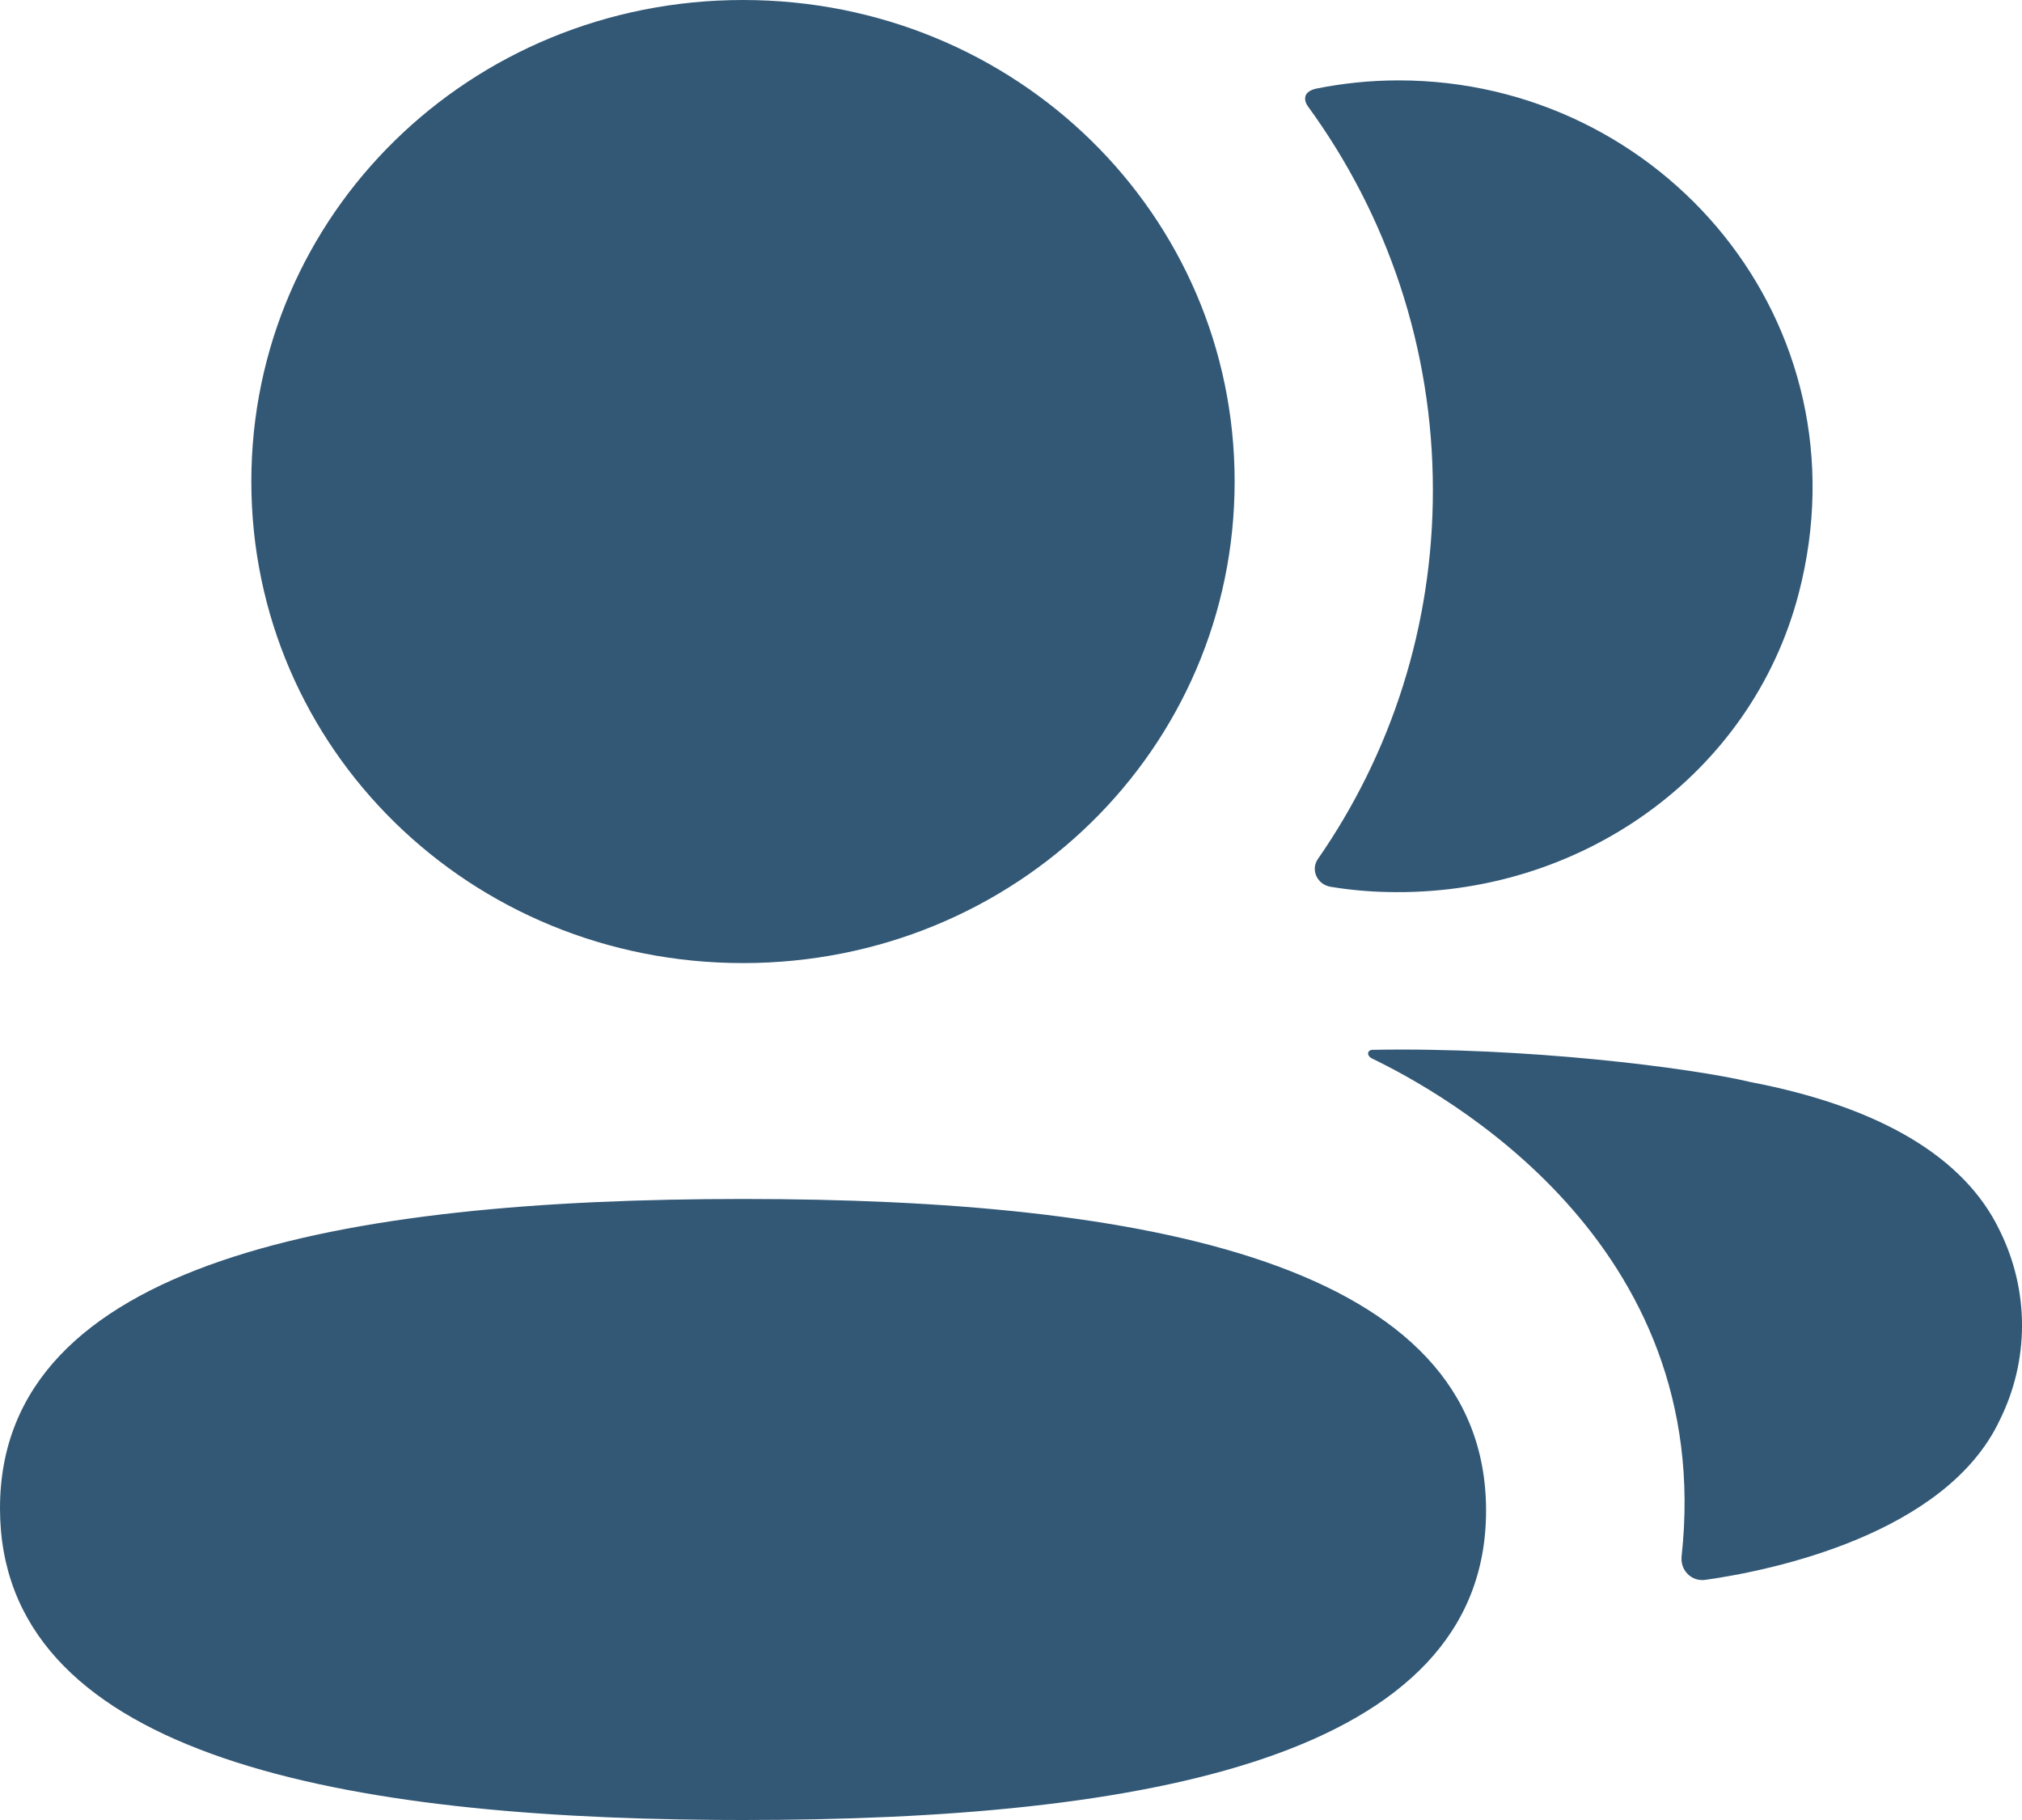
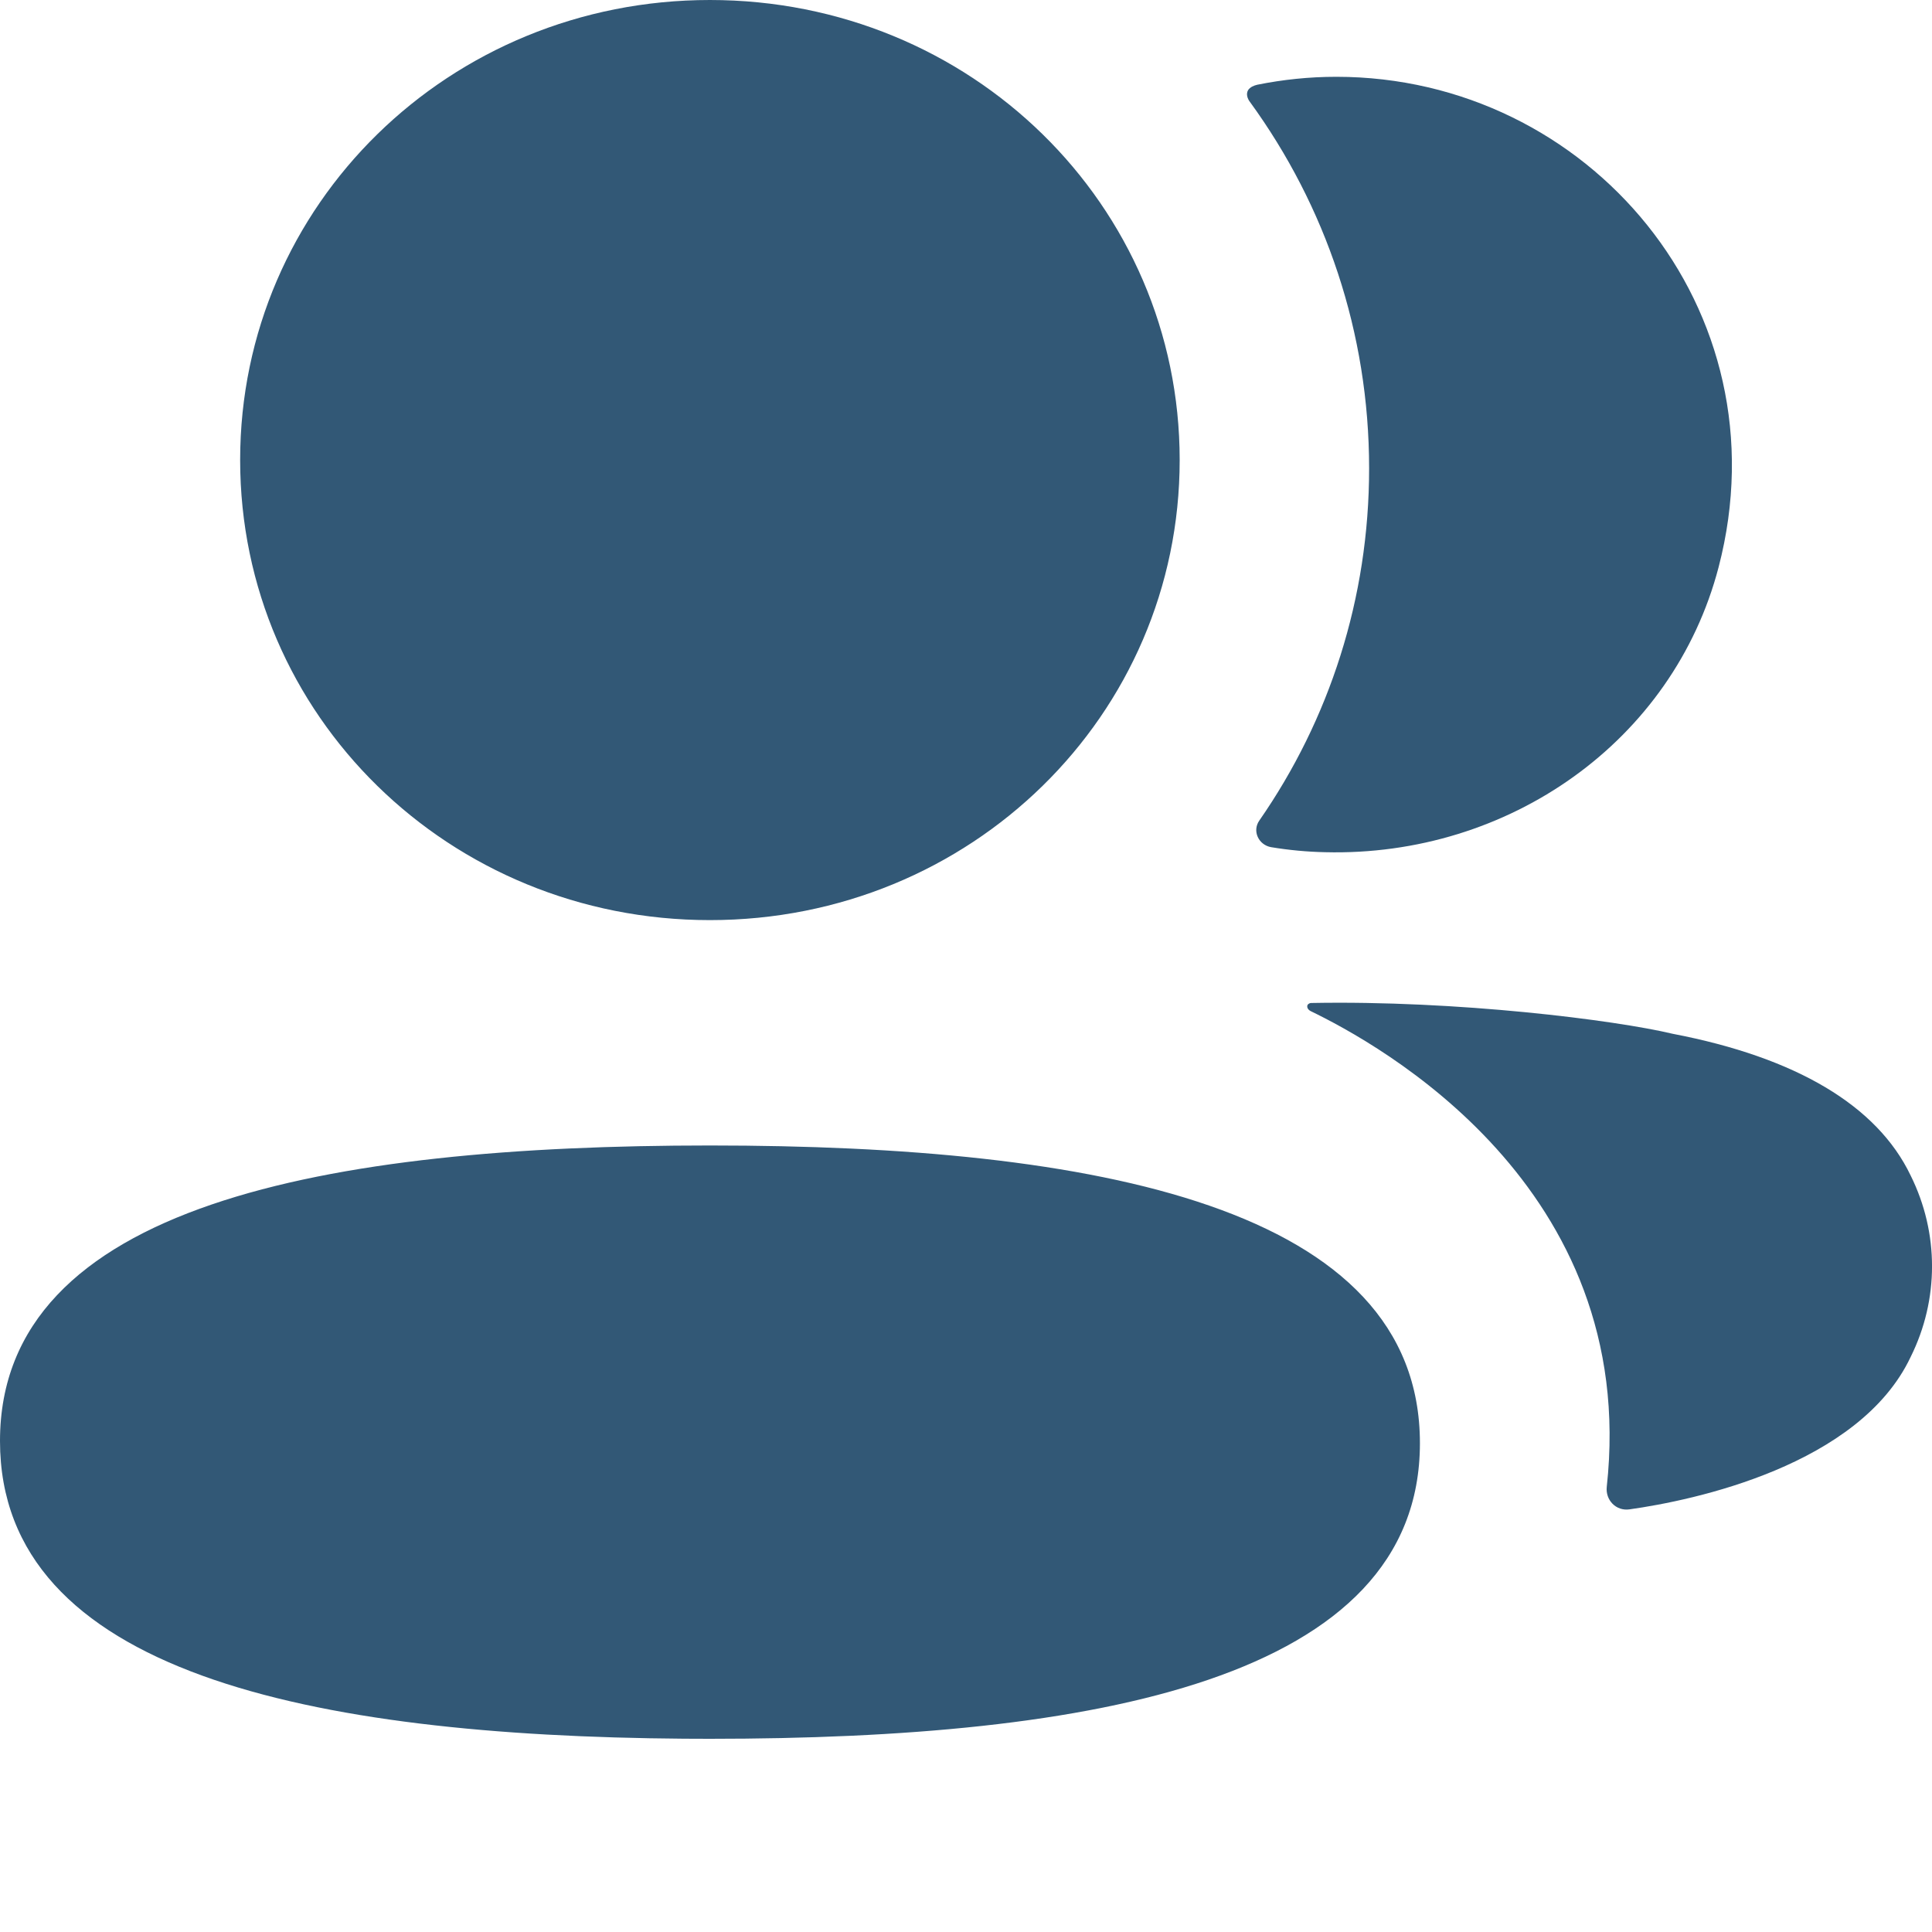
- <svg xmlns="http://www.w3.org/2000/svg" width="20" height="18" viewBox="0 0 20 18" fill="none">
+ <svg xmlns="http://www.w3.org/2000/svg" width="20" height="20" viewBox="0 0 20 20" fill="none">
  <path d="M7.349 11.858C11.335 11.858 14.699 12.491 14.699 14.94C14.699 17.388 11.313 18 7.349 18L7.079 17.999C3.213 17.97 0 17.311 0 14.917C0 12.47 3.386 11.858 7.349 11.858ZM13.57 10.383C15.085 10.354 16.715 10.559 17.317 10.702C18.593 10.947 19.432 11.444 19.779 12.169C20.074 12.764 20.074 13.453 19.779 14.047C19.248 15.171 17.534 15.532 16.867 15.625C16.729 15.644 16.619 15.529 16.633 15.393C16.974 12.28 14.266 10.805 13.566 10.466C13.536 10.449 13.53 10.426 13.533 10.411C13.534 10.401 13.547 10.386 13.57 10.383ZM7.349 0C10.049 0 12.212 2.119 12.212 4.762C12.212 7.406 10.049 9.525 7.349 9.525C4.651 9.525 2.486 7.406 2.486 4.762C2.486 2.119 4.651 0 7.349 0ZM13.834 0.795C16.442 0.795 18.488 3.197 17.791 5.871C17.32 7.674 15.617 8.87 13.718 8.822C13.528 8.818 13.341 8.8 13.159 8.77C13.028 8.747 12.961 8.602 13.036 8.495C13.761 7.451 14.173 6.195 14.173 4.849C14.173 3.442 13.723 2.132 12.94 1.056C12.914 1.023 12.896 0.972 12.921 0.932C12.941 0.902 12.98 0.885 13.016 0.877C13.28 0.824 13.551 0.795 13.834 0.795Z" fill="#325876" />
</svg>
